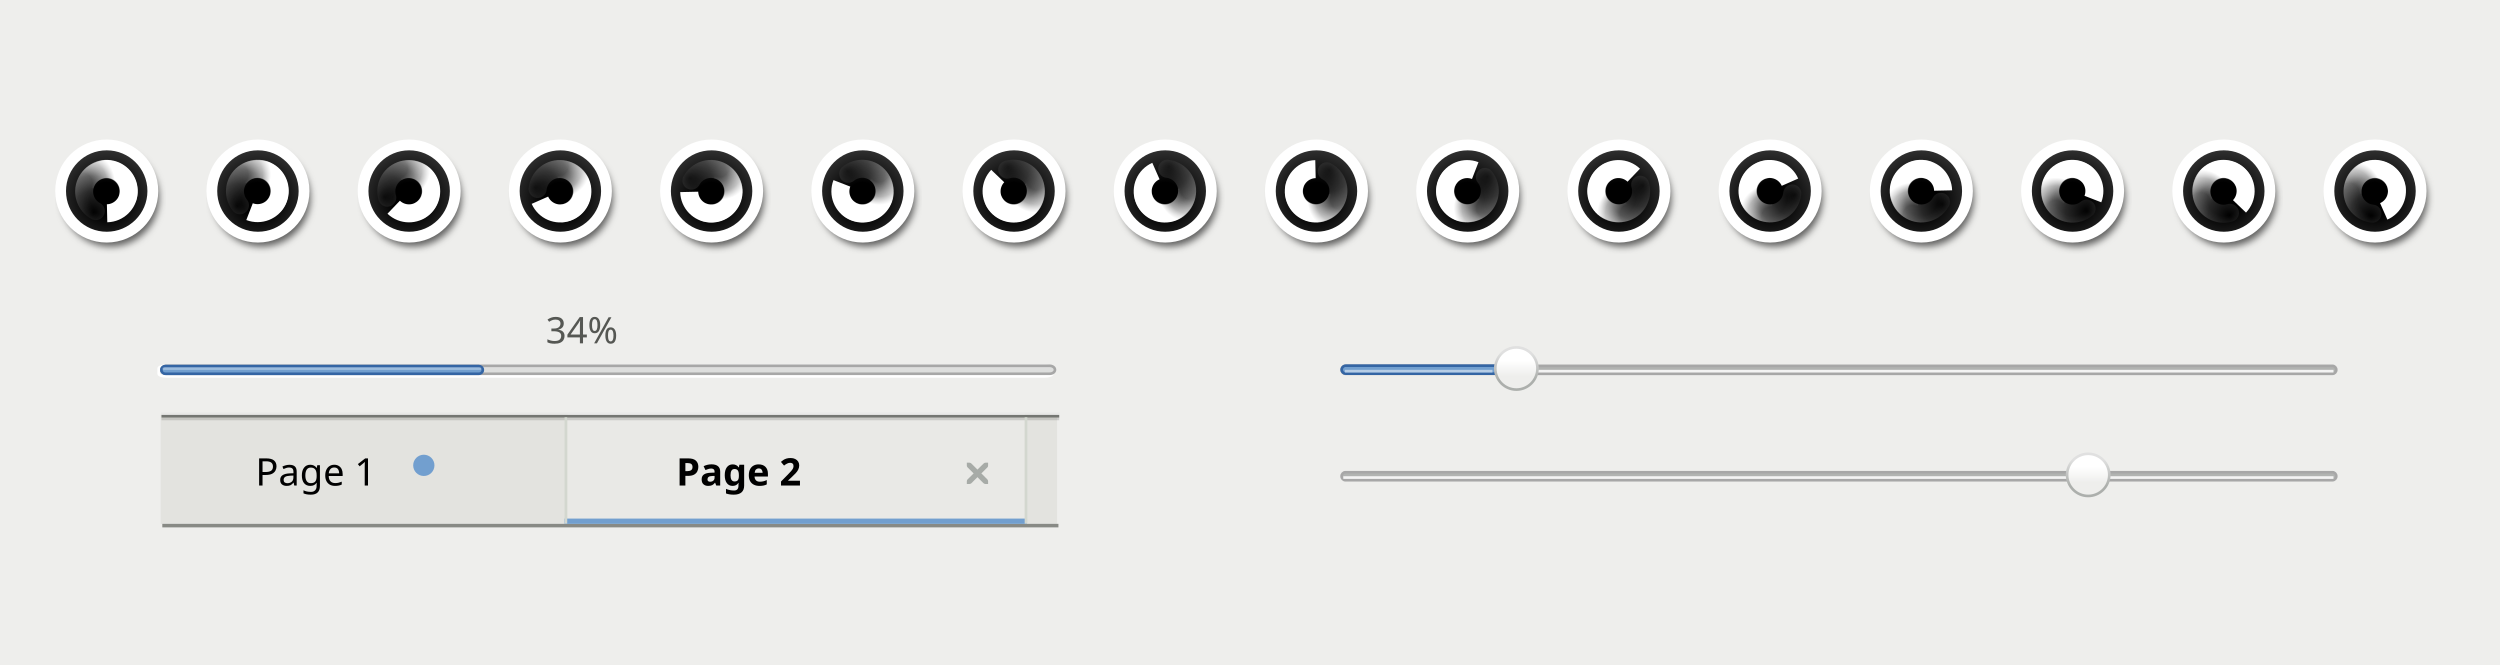
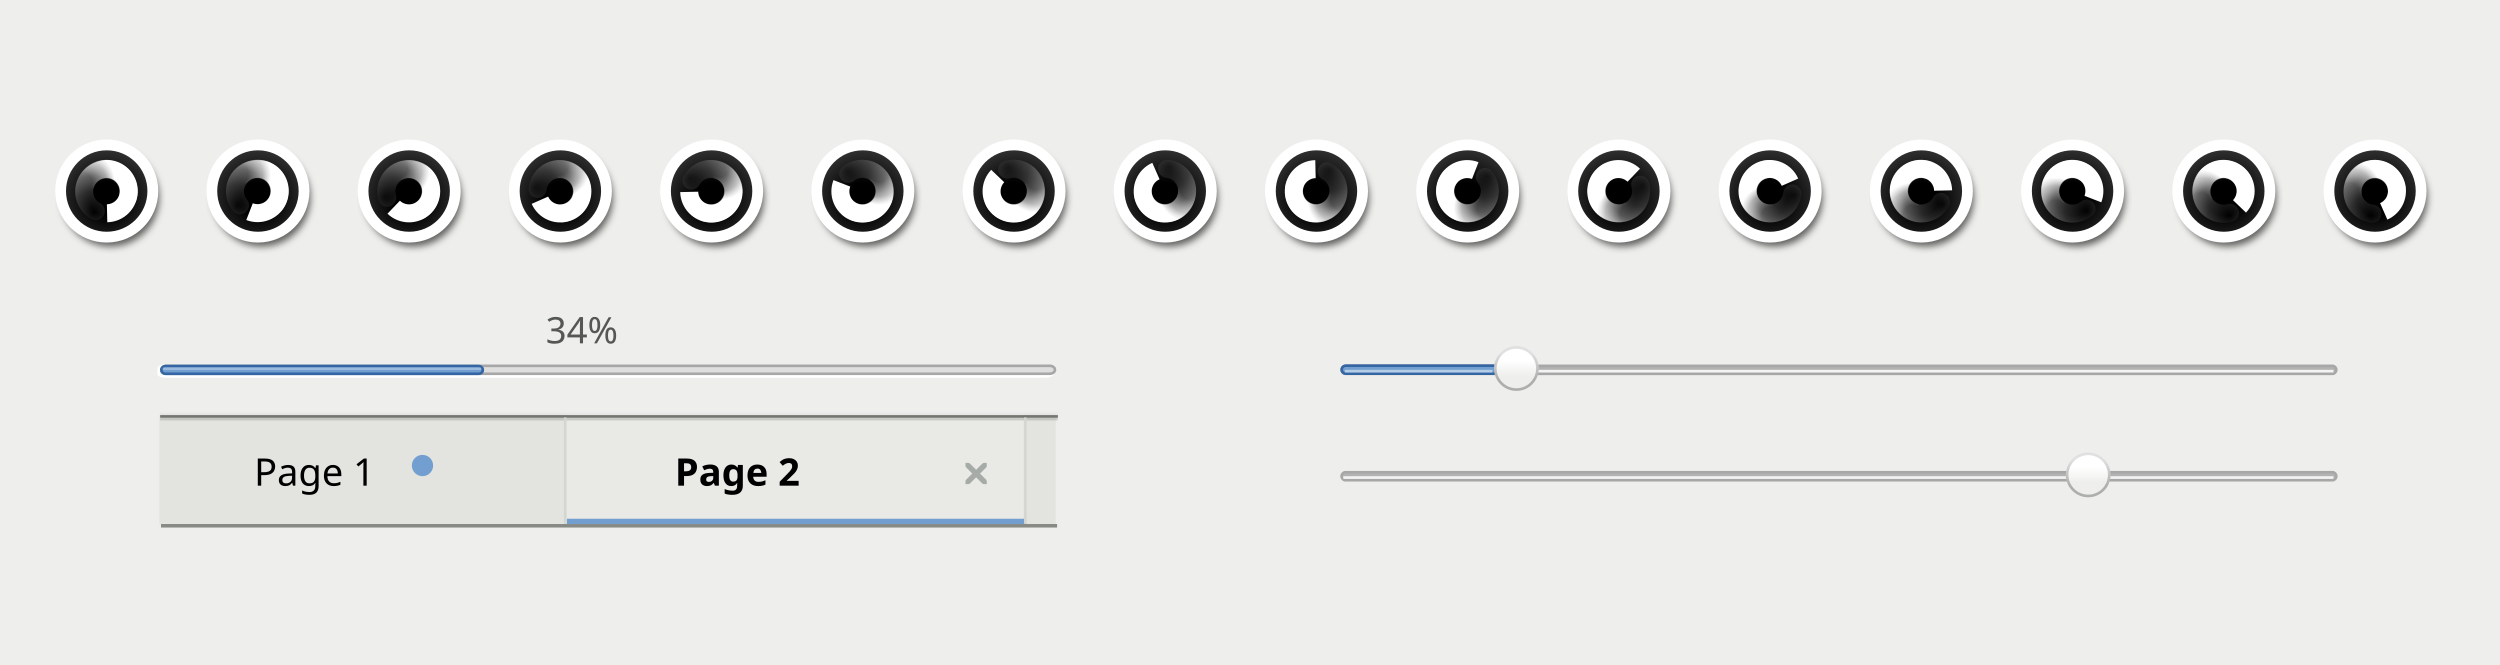
<svg xmlns="http://www.w3.org/2000/svg" xmlns:xlink="http://www.w3.org/1999/xlink" id="svg34370" version="1.1" width="940" height="250" viewBox="0 0 940 250">
  <defs id="defs34374">
    <linearGradient id="linearGradient5716">
      <stop style="stop-color:#000000;stop-opacity:1;" offset="0" id="stop5718" />
      <stop style="stop-color:#484848;stop-opacity:1;" offset="1" id="stop5720" />
    </linearGradient>
    <linearGradient id="linearGradient8231-1-4-4-1">
      <stop id="stop8233-28-5-27-1" offset="0" style="stop-color:#ffffff;stop-opacity:0" />
      <stop style="stop-color:#ffffff;stop-opacity:0.154" offset="0.319" id="stop8235-7-3-94-3" />
      <stop id="stop8237-7-8-20-2" offset="0.543" style="stop-color:#ffffff;stop-opacity:0.337" />
      <stop id="stop8239-2-9-1-9" offset="1" style="stop-color:#ffffff;stop-opacity:1" />
    </linearGradient>
    <linearGradient id="linearGradient5767-6">
      <stop id="stop5769-0" offset="0" style="stop-color:#bebebe;stop-opacity:0" />
      <stop style="stop-color:#ffffff;stop-opacity:0" offset="0.319" id="stop5771-1" />
      <stop id="stop5773-7" offset="0.751" style="stop-color:#ffffff;stop-opacity:0.429" />
      <stop id="stop5775-8" offset="1" style="stop-color:#ffffff;stop-opacity:1" />
    </linearGradient>
    <linearGradient id="linearGradient5724-8">
      <stop id="stop5726-2" offset="0" style="stop-color:#000000;stop-opacity:1;" />
      <stop style="stop-color:#000000;stop-opacity:1;" offset="0.333" id="stop5728-0" />
      <stop id="stop5730-6" offset="1" style="stop-color:#313131;stop-opacity:1;" />
    </linearGradient>
    <filter style="color-interpolation-filters:sRGB" id="filter40039" width="1" x="-0.1" height="1">
      <feGaussianBlur stdDeviation="12.6 0.01" result="blur" id="feGaussianBlur40041" />
    </filter>
    <filter style="color-interpolation-filters:sRGB" id="filter40046">
      <feGaussianBlur stdDeviation="7.5 0.01" result="blur" id="feGaussianBlur40048" />
    </filter>
    <filter style="color-interpolation-filters:sRGB" id="filter45430">
      <feGaussianBlur stdDeviation="8.21 0.01" result="blur" id="feGaussianBlur45432" />
    </filter>
    <filter style="color-interpolation-filters:sRGB" id="filter45479">
      <feGaussianBlur stdDeviation="15.09 0.01" result="blur" id="feGaussianBlur45481" />
    </filter>
    <filter style="color-interpolation-filters:sRGB" id="filter45508">
      <feGaussianBlur stdDeviation="33.6 0.01" result="blur" id="feGaussianBlur45510" />
    </filter>
    <filter style="color-interpolation-filters:sRGB" id="filter45517">
      <feGaussianBlur stdDeviation="3.71 0.01" result="blur" id="feGaussianBlur45519" />
    </filter>
    <filter style="color-interpolation-filters:sRGB" id="filter45526">
      <feGaussianBlur stdDeviation="5.83 0.01" result="blur" id="feGaussianBlur45528" />
    </filter>
    <filter style="color-interpolation-filters:sRGB" id="filter45539">
      <feGaussianBlur stdDeviation="5.83 0.01" result="blur" id="feGaussianBlur45541" />
    </filter>
    <radialGradient xlink:href="#linearGradient8231-1-4-4-1" id="radialGradient35326" gradientUnits="userSpaceOnUse" gradientTransform="matrix(2.229454,-1.286539,1.208744,2.09399,-228.903,-208.0873)" cx="-0.068" cy="188.519" fx="-0.068" fy="188.519" r="27.33" />
    <radialGradient xlink:href="#linearGradient5767-6" id="radialGradient35230" gradientUnits="userSpaceOnUse" gradientTransform="matrix(1.125201,-0.6047055,0.5681383,1.056858,-107.6713,-11.94811)" cx="0.054" cy="189.152" fx="0.054" fy="189.152" r="27.33" />
    <radialGradient xlink:href="#linearGradient8231-1-4-4-1" id="radialGradient47637" gradientUnits="userSpaceOnUse" gradientTransform="matrix(2.229454,-1.286539,1.208744,2.09399,-228.903,-208.0873)" cx="-0.068" cy="188.519" fx="-0.068" fy="188.519" r="27.33" />
    <radialGradient xlink:href="#linearGradient5767-6" id="radialGradient47649" gradientUnits="userSpaceOnUse" gradientTransform="matrix(1.125201,-0.6047055,0.5681383,1.056858,-107.6713,-11.94811)" cx="0.054" cy="189.152" fx="0.054" fy="189.152" r="27.33" />
    <radialGradient xlink:href="#linearGradient8231-1-4-4-1" id="radialGradient47661" gradientUnits="userSpaceOnUse" gradientTransform="matrix(2.229454,-1.286539,1.208744,2.09399,-228.903,-208.0873)" cx="-0.068" cy="188.519" fx="-0.068" fy="188.519" r="27.33" />
    <radialGradient xlink:href="#linearGradient5767-6" id="radialGradient47673" gradientUnits="userSpaceOnUse" gradientTransform="matrix(1.125201,-0.6047055,0.5681383,1.056858,-107.6713,-11.94811)" cx="0.054" cy="189.152" fx="0.054" fy="189.152" r="27.33" />
    <radialGradient xlink:href="#linearGradient8231-1-4-4-1" id="radialGradient47685" gradientUnits="userSpaceOnUse" gradientTransform="matrix(2.229454,-1.286539,1.208744,2.09399,-228.903,-208.0873)" cx="-0.068" cy="188.519" fx="-0.068" fy="188.519" r="27.33" />
    <radialGradient xlink:href="#linearGradient5767-6" id="radialGradient47697" gradientUnits="userSpaceOnUse" gradientTransform="matrix(1.125201,-0.6047055,0.5681383,1.056858,-107.6713,-11.94811)" cx="0.054" cy="189.152" fx="0.054" fy="189.152" r="27.33" />
    <radialGradient xlink:href="#linearGradient8231-1-4-4-1" id="radialGradient47709" gradientUnits="userSpaceOnUse" gradientTransform="matrix(2.229454,-1.286539,1.208744,2.09399,-228.903,-208.0873)" cx="-0.068" cy="188.519" fx="-0.068" fy="188.519" r="27.33" />
    <radialGradient xlink:href="#linearGradient5767-6" id="radialGradient47721" gradientUnits="userSpaceOnUse" gradientTransform="matrix(1.125201,-0.6047055,0.5681383,1.056858,-107.6713,-11.94811)" cx="0.054" cy="189.152" fx="0.054" fy="189.152" r="27.33" />
    <radialGradient xlink:href="#linearGradient8231-1-4-4-1" id="radialGradient47733" gradientUnits="userSpaceOnUse" gradientTransform="matrix(2.229454,-1.286539,1.208744,2.09399,-228.903,-208.0873)" cx="-0.068" cy="188.519" fx="-0.068" fy="188.519" r="27.33" />
    <radialGradient xlink:href="#linearGradient5767-6" id="radialGradient47745" gradientUnits="userSpaceOnUse" gradientTransform="matrix(1.125201,-0.6047055,0.5681383,1.056858,-107.6713,-11.94811)" cx="0.054" cy="189.152" fx="0.054" fy="189.152" r="27.33" />
    <radialGradient xlink:href="#linearGradient8231-1-4-4-1" id="radialGradient47757" gradientUnits="userSpaceOnUse" gradientTransform="matrix(2.229454,-1.286539,1.208744,2.09399,-228.903,-208.0873)" cx="-0.068" cy="188.519" fx="-0.068" fy="188.519" r="27.33" />
    <radialGradient xlink:href="#linearGradient5767-6" id="radialGradient47769" gradientUnits="userSpaceOnUse" gradientTransform="matrix(1.125201,-0.6047055,0.5681383,1.056858,-107.6713,-11.94811)" cx="0.054" cy="189.152" fx="0.054" fy="189.152" r="27.33" />
    <radialGradient xlink:href="#linearGradient8231-1-4-4-1" id="radialGradient47781" gradientUnits="userSpaceOnUse" gradientTransform="matrix(2.229454,-1.286539,1.208744,2.09399,-228.903,-208.0873)" cx="-0.068" cy="188.519" fx="-0.068" fy="188.519" r="27.33" />
    <radialGradient xlink:href="#linearGradient5767-6" id="radialGradient47793" gradientUnits="userSpaceOnUse" gradientTransform="matrix(1.125201,-0.6047055,0.5681383,1.056858,-107.6713,-11.94811)" cx="0.054" cy="189.152" fx="0.054" fy="189.152" r="27.33" />
    <filter style="color-interpolation-filters:sRGB" id="filter5741-9">
      <feGaussianBlur stdDeviation="0.804" id="feGaussianBlur5743-0" />
    </filter>
    <radialGradient xlink:href="#linearGradient5724-8" id="radialGradient32688" gradientUnits="userSpaceOnUse" gradientTransform="matrix(1.028844,0,0,1.028844,-8.795699,-0.2316755)" cx="304.94" cy="22.665" fx="304.94" fy="22.665" r="10.046" />
    <radialGradient xlink:href="#linearGradient5724-8" id="radialGradient47816" gradientUnits="userSpaceOnUse" gradientTransform="matrix(1.028844,0,0,1.028844,-8.795699,-0.2316755)" cx="304.94" cy="22.665" fx="304.94" fy="22.665" r="10.046" />
    <radialGradient xlink:href="#linearGradient5724-8" id="radialGradient47830" gradientUnits="userSpaceOnUse" gradientTransform="matrix(1.028844,0,0,1.028844,-8.795699,-0.2316755)" cx="304.94" cy="22.665" fx="304.94" fy="22.665" r="10.046" />
    <radialGradient xlink:href="#linearGradient5724-8" id="radialGradient47844" gradientUnits="userSpaceOnUse" gradientTransform="matrix(1.028844,0,0,1.028844,-8.795699,-0.2316755)" cx="304.94" cy="22.665" fx="304.94" fy="22.665" r="10.046" />
    <radialGradient xlink:href="#linearGradient5724-8" id="radialGradient47858" gradientUnits="userSpaceOnUse" gradientTransform="matrix(1.028844,0,0,1.028844,-8.795699,-0.2316755)" cx="304.94" cy="22.665" fx="304.94" fy="22.665" r="10.046" />
    <radialGradient xlink:href="#linearGradient5724-8" id="radialGradient47872" gradientUnits="userSpaceOnUse" gradientTransform="matrix(1.028844,0,0,1.028844,-8.795699,-0.2316755)" cx="304.94" cy="22.665" fx="304.94" fy="22.665" r="10.046" />
    <radialGradient xlink:href="#linearGradient5724-8" id="radialGradient47886" gradientUnits="userSpaceOnUse" gradientTransform="matrix(1.028844,0,0,1.028844,-8.795699,-0.2316755)" cx="304.94" cy="22.665" fx="304.94" fy="22.665" r="10.046" />
    <radialGradient xlink:href="#linearGradient5724-8" id="radialGradient47900" gradientUnits="userSpaceOnUse" gradientTransform="matrix(1.028844,0,0,1.028844,-8.795699,-0.2316755)" cx="304.94" cy="22.665" fx="304.94" fy="22.665" r="10.046" />
    <radialGradient xlink:href="#linearGradient8231-1-4-4-1" id="radialGradient47910" gradientUnits="userSpaceOnUse" gradientTransform="matrix(2.229454,-1.286539,1.208744,2.09399,-228.903,-208.0873)" cx="-0.068" cy="188.519" fx="-0.068" fy="188.519" r="27.33" />
    <radialGradient xlink:href="#linearGradient5767-6" id="radialGradient47922" gradientUnits="userSpaceOnUse" gradientTransform="matrix(1.125201,-0.6047055,0.5681383,1.056858,-107.6713,-11.94811)" cx="0.054" cy="189.152" fx="0.054" fy="189.152" r="27.33" />
    <radialGradient xlink:href="#linearGradient8231-1-4-4-1" id="radialGradient47934" gradientUnits="userSpaceOnUse" gradientTransform="matrix(2.229454,-1.286539,1.208744,2.09399,-228.903,-208.0873)" cx="-0.068" cy="188.519" fx="-0.068" fy="188.519" r="27.33" />
    <radialGradient xlink:href="#linearGradient5767-6" id="radialGradient47946" gradientUnits="userSpaceOnUse" gradientTransform="matrix(1.125201,-0.6047055,0.5681383,1.056858,-107.6713,-11.94811)" cx="0.054" cy="189.152" fx="0.054" fy="189.152" r="27.33" />
    <radialGradient xlink:href="#linearGradient8231-1-4-4-1" id="radialGradient47958" gradientUnits="userSpaceOnUse" gradientTransform="matrix(2.229454,-1.286539,1.208744,2.09399,-228.903,-208.0873)" cx="-0.068" cy="188.519" fx="-0.068" fy="188.519" r="27.33" />
    <radialGradient xlink:href="#linearGradient5767-6" id="radialGradient47970" gradientUnits="userSpaceOnUse" gradientTransform="matrix(1.125201,-0.6047055,0.5681383,1.056858,-107.6713,-11.94811)" cx="0.054" cy="189.152" fx="0.054" fy="189.152" r="27.33" />
    <radialGradient xlink:href="#linearGradient8231-1-4-4-1" id="radialGradient47982" gradientUnits="userSpaceOnUse" gradientTransform="matrix(2.229454,-1.286539,1.208744,2.09399,-228.903,-208.0873)" cx="-0.068" cy="188.519" fx="-0.068" fy="188.519" r="27.33" />
    <radialGradient xlink:href="#linearGradient5767-6" id="radialGradient47994" gradientUnits="userSpaceOnUse" gradientTransform="matrix(1.125201,-0.6047055,0.5681383,1.056858,-107.6713,-11.94811)" cx="0.054" cy="189.152" fx="0.054" fy="189.152" r="27.33" />
    <radialGradient xlink:href="#linearGradient8231-1-4-4-1" id="radialGradient48006" gradientUnits="userSpaceOnUse" gradientTransform="matrix(2.229454,-1.286539,1.208744,2.09399,-228.903,-208.0873)" cx="-0.068" cy="188.519" fx="-0.068" fy="188.519" r="27.33" />
    <radialGradient xlink:href="#linearGradient5767-6" id="radialGradient48018" gradientUnits="userSpaceOnUse" gradientTransform="matrix(1.125201,-0.6047055,0.5681383,1.056858,-107.6713,-11.94811)" cx="0.054" cy="189.152" fx="0.054" fy="189.152" r="27.33" />
    <radialGradient xlink:href="#linearGradient8231-1-4-4-1" id="radialGradient48030" gradientUnits="userSpaceOnUse" gradientTransform="matrix(2.229454,-1.286539,1.208744,2.09399,-228.903,-208.0873)" cx="-0.068" cy="188.519" fx="-0.068" fy="188.519" r="27.33" />
    <radialGradient xlink:href="#linearGradient5767-6" id="radialGradient48042" gradientUnits="userSpaceOnUse" gradientTransform="matrix(1.125201,-0.6047055,0.5681383,1.056858,-107.6713,-11.94811)" cx="0.054" cy="189.152" fx="0.054" fy="189.152" r="27.33" />
    <radialGradient xlink:href="#linearGradient8231-1-4-4-1" id="radialGradient48054" gradientUnits="userSpaceOnUse" gradientTransform="matrix(2.229454,-1.286539,1.208744,2.09399,-228.903,-208.0873)" cx="-0.068" cy="188.519" fx="-0.068" fy="188.519" r="27.33" />
    <radialGradient xlink:href="#linearGradient5767-6" id="radialGradient48066" gradientUnits="userSpaceOnUse" gradientTransform="matrix(1.125201,-0.6047055,0.5681383,1.056858,-107.6713,-11.94811)" cx="0.054" cy="189.152" fx="0.054" fy="189.152" r="27.33" />
    <radialGradient xlink:href="#linearGradient5724-8" id="radialGradient48082" gradientUnits="userSpaceOnUse" gradientTransform="matrix(1.028844,0,0,1.028844,-8.795699,-0.2316755)" cx="304.94" cy="22.665" fx="304.94" fy="22.665" r="10.046" />
    <radialGradient xlink:href="#linearGradient5724-8" id="radialGradient48096" gradientUnits="userSpaceOnUse" gradientTransform="matrix(1.028844,0,0,1.028844,-8.795699,-0.2316755)" cx="304.94" cy="22.665" fx="304.94" fy="22.665" r="10.046" />
    <radialGradient xlink:href="#linearGradient5724-8" id="radialGradient48110" gradientUnits="userSpaceOnUse" gradientTransform="matrix(1.028844,0,0,1.028844,-8.795699,-0.2316755)" cx="304.94" cy="22.665" fx="304.94" fy="22.665" r="10.046" />
    <radialGradient xlink:href="#linearGradient5724-8" id="radialGradient48124" gradientUnits="userSpaceOnUse" gradientTransform="matrix(1.028844,0,0,1.028844,-8.795699,-0.2316755)" cx="304.94" cy="22.665" fx="304.94" fy="22.665" r="10.046" />
    <radialGradient xlink:href="#linearGradient5724-8" id="radialGradient48138" gradientUnits="userSpaceOnUse" gradientTransform="matrix(1.028844,0,0,1.028844,-8.795699,-0.2316755)" cx="304.94" cy="22.665" fx="304.94" fy="22.665" r="10.046" />
    <radialGradient xlink:href="#linearGradient5724-8" id="radialGradient48152" gradientUnits="userSpaceOnUse" gradientTransform="matrix(1.028844,0,0,1.028844,-8.795699,-0.2316755)" cx="304.94" cy="22.665" fx="304.94" fy="22.665" r="10.046" />
    <radialGradient xlink:href="#linearGradient5724-8" id="radialGradient48166" gradientUnits="userSpaceOnUse" gradientTransform="matrix(1.028844,0,0,1.028844,-8.795699,-0.2316755)" cx="304.94" cy="22.665" fx="304.94" fy="22.665" r="10.046" />
    <radialGradient xlink:href="#linearGradient8231-1-4-4-1" id="radialGradient48176" gradientUnits="userSpaceOnUse" gradientTransform="matrix(2.229454,-1.286539,1.208744,2.09399,-228.903,-208.0873)" cx="-0.068" cy="188.519" fx="-0.068" fy="188.519" r="27.33" />
    <radialGradient xlink:href="#linearGradient5767-6" id="radialGradient48188" gradientUnits="userSpaceOnUse" gradientTransform="matrix(1.125201,-0.6047055,0.5681383,1.056858,-107.6713,-11.94811)" cx="0.054" cy="189.152" fx="0.054" fy="189.152" r="27.33" />
    <radialGradient xlink:href="#linearGradient5724-8" id="radialGradient48204" gradientUnits="userSpaceOnUse" gradientTransform="matrix(1.028844,0,0,1.028844,-8.795699,-0.2316755)" cx="304.94" cy="22.665" fx="304.94" fy="22.665" r="10.046" />
    <linearGradient xlink:href="#linearGradient34397" id="linearGradient34360" gradientUnits="userSpaceOnUse" gradientTransform="matrix(4.357215,0,0,0.8776408,-2172.726,-97.8853)" x1="572.321" y1="1270.321" x2="572.321" y2="1260.066" />
    <linearGradient id="linearGradient34397">
      <stop style="stop-color:#dddedd;stop-opacity:1" offset="0" id="stop34399" />
      <stop style="stop-color:#d1d3d1;stop-opacity:1;" offset="1" id="stop34401" />
    </linearGradient>
    <radialGradient xlink:href="#linearGradient8231-1-4-4-1" id="radialGradient59607" gradientUnits="userSpaceOnUse" gradientTransform="matrix(2.229454,-1.286539,1.208744,2.09399,-228.903,-208.0873)" cx="-0.068" cy="188.519" fx="-0.068" fy="188.519" r="27.33" />
    <radialGradient xlink:href="#linearGradient5767-6" id="radialGradient59609" gradientUnits="userSpaceOnUse" gradientTransform="matrix(1.125201,-0.6047055,0.5681383,1.056858,-107.6713,-11.94811)" cx="0.054" cy="189.152" fx="0.054" fy="189.152" r="27.33" />
    <radialGradient xlink:href="#linearGradient5724-8" id="radialGradient59611" gradientUnits="userSpaceOnUse" gradientTransform="matrix(1.028844,0,0,1.028844,-8.795699,-0.2316755)" cx="304.94" cy="22.665" fx="304.94" fy="22.665" r="10.046" />
    <linearGradient y2="477.023" x2="113.832" y1="477.023" x1="108.596" gradientTransform="matrix(0,-1,1,0,-167.3072,401.4015)" gradientUnits="userSpaceOnUse" id="linearGradient29366-3-6-9-9" xlink:href="#linearGradient4714-2-2-9-9-6-4" />
    <linearGradient id="linearGradient4714-2-2-9-9-6-4">
      <stop style="stop-color:#eeeeec;stop-opacity:1;" offset="0" id="stop4716-4-6-8-0-7-6" />
      <stop style="stop-color:#ffffff;stop-opacity:1" offset="1" id="stop4718-5-4-0-4-3-3" />
    </linearGradient>
    <linearGradient y2="479.898" x2="107.506" y1="479.898" x1="116.159" gradientTransform="matrix(0,-1,1,0,-166.3072,401.4015)" gradientUnits="userSpaceOnUse" id="linearGradient29368-3-6-0-0" xlink:href="#linearGradient62678-5-3" />
    <linearGradient id="linearGradient62678-5-3">
      <stop id="stop62680-8-0" offset="0" style="stop-color:#e0e0e0;stop-opacity:1" />
      <stop id="stop62682-0-4" offset="1" style="stop-color:#acafac;stop-opacity:1" />
    </linearGradient>
    <linearGradient xlink:href="#linearGradient4714-2-2-9-9-6-4" id="linearGradient59723" gradientUnits="userSpaceOnUse" gradientTransform="matrix(0,-1,1,0,-167.3072,401.4015)" x1="108.596" y1="477.023" x2="113.832" y2="477.023" />
    <linearGradient xlink:href="#linearGradient62678-5-3" id="linearGradient59725" gradientUnits="userSpaceOnUse" gradientTransform="matrix(0,-1,1,0,-166.3072,401.4015)" x1="116.159" y1="479.898" x2="107.506" y2="479.898" />
  </defs>
  <rect style="color:#000000;clip-rule:nonzero;display:inline;overflow:visible;visibility:visible;opacity:1;isolation:auto;mix-blend-mode:normal;color-interpolation:sRGB;color-interpolation-filters:linearRGB;fill:#eeeeec;fill-opacity:1;fill-rule:nonzero;stroke:none;stroke-width:10;stroke-linecap:round;stroke-linejoin:miter;stroke-miterlimit:4;stroke-dasharray:none;stroke-dashoffset:0;stroke-opacity:1;marker:none;paint-order:normal;color-rendering:auto;image-rendering:auto;shape-rendering:auto;text-rendering:auto;enable-background:accumulate" id="rect59605" width="964" height="280" x="-8" y="-13" ry="1" />
  <g style="display:inline" id="g13494" transform="matrix(2.030667,0,0,2.030667,-85.86354,-43.88906)">
    <circle r="9.546" cy="21.41" cx="304.94" style="color:#000000;display:block;overflow:visible;visibility:visible;opacity:0.6;fill:#000000;fill-opacity:1;fill-rule:nonzero;stroke:#000000;stroke-width:1;stroke-linecap:butt;stroke-linejoin:miter;stroke-miterlimit:4;stroke-dasharray:none;stroke-dashoffset:0;stroke-opacity:1;marker:none;filter:url(#filter5741-9);enable-background:accumulate" id="path5739" transform="matrix(0.894419,0,0,0.894419,-209.9944,39.13138)" d="m 314.486,21.41 a 9.546,9.546 0 0 1 -9.546,9.546 9.546,9.546 0 0 1 -9.546,-9.546 9.546,9.546 0 0 1 9.546,-9.546 9.546,9.546 0 0 1 9.546,9.546 z" />
    <circle r="9.546" cy="21.41" cx="304.94" transform="matrix(0.894419,0,0,0.894419,-210.7015,37.83588)" id="path5737" style="color:#000000;display:block;overflow:visible;visibility:visible;fill:url(#radialGradient59611);fill-opacity:1;fill-rule:nonzero;stroke:#ffffff;stroke-width:2.236;stroke-linecap:butt;stroke-linejoin:miter;stroke-miterlimit:4;stroke-dasharray:none;stroke-dashoffset:0;stroke-opacity:1;marker:none;enable-background:accumulate" d="m 314.486,21.41 a 9.546,9.546 0 0 1 -9.546,9.546 9.546,9.546 0 0 1 -9.546,-9.546 9.546,9.546 0 0 1 9.546,-9.546 9.546,9.546 0 0 1 9.546,9.546 z" />
  </g>
  <g transform="matrix(0.5734626,0,0,0.5734626,314.0073,-729.2994)" id="g10450-5" style="display:inline">
    <path style="display:inline;fill:none;stroke:url(#radialGradient59607);stroke-width:18.642;stroke-linecap:round;stroke-miterlimit:4;stroke-dasharray:none;stroke-dashoffset:0;stroke-opacity:1" id="path10452-5" d="m -3.444,184.721 a 22.981,22.981 0 0 1 -25.905,17.425 22.981,22.981 0 0 1 -19.373,-24.482 22.981,22.981 0 0 1 22.912,-21.206" transform="matrix(-0.1639738,0.6115708,-0.6116227,-0.1637799,-372.323,1442.506)" />
    <path transform="matrix(-0.6330082,0.01438356,-0.01458424,-0.6330036,-491.4014,1510.996)" d="m -3.444,184.721 a 22.981,22.981 0 0 1 -25.905,17.425 22.981,22.981 0 0 1 -19.373,-24.482 22.981,22.981 0 0 1 22.912,-21.206" id="path10454-7" style="display:inline;fill:none;stroke:url(#radialGradient59609);stroke-width:18.642;stroke-linecap:butt;stroke-miterlimit:4;stroke-dasharray:none;stroke-dashoffset:0;stroke-opacity:1" />
  </g>
  <use style="display:inline" x="0" y="0" xlink:href="#g13494" id="use4967" transform="translate(113.7174,-1.6e-5)" width="400" height="400" />
  <use style="display:inline" x="0" y="0" xlink:href="#use4967" id="use4969" transform="translate(113.7174,-1.6e-5)" width="400" height="400" />
  <use style="display:inline" x="0" y="0" xlink:href="#use4969" id="use4971" transform="translate(113.7174,-1.6e-5)" width="400" height="400" />
  <use style="display:inline" x="0" y="0" xlink:href="#use4967" id="use4973" transform="translate(341.1521,-1.6e-5)" width="400" height="400" />
  <use style="display:inline" x="0" y="0" xlink:href="#use4969" id="use4975" transform="translate(341.1521,-1.6e-5)" width="400" height="400" />
  <use style="display:inline" x="0" y="0" xlink:href="#use4971" id="use4977" transform="translate(341.1521,-1.6e-5)" width="400" height="400" />
  <use style="display:inline" x="0" y="0" xlink:href="#use4977" id="use4979" transform="translate(113.7174,-1.6e-5)" width="400" height="400" />
  <use style="display:inline" x="0" y="0" xlink:href="#g10450-5" id="use4981" transform="matrix(0.7071068,0.7071068,-0.7071068,0.7071068,176.2561,-7.264021)" width="400" height="400" />
  <use style="display:inline" x="0" y="0" xlink:href="#use4981" id="use4983" transform="matrix(0.7071068,0.7071068,-0.7071068,0.7071068,209.5694,-87.61052)" width="400" height="400" />
  <use style="display:inline" x="0" y="0" xlink:href="#use4983" id="use4985" transform="matrix(0.7071068,0.7071068,-0.7071068,0.7071068,242.9172,-168.0703)" width="400" height="400" />
  <use style="display:inline" x="0" y="0" xlink:href="#use4985" id="use4987" transform="matrix(0.7071068,0.7071068,-0.7071068,0.7071068,276.1604,-248.4745)" width="400" height="400" />
  <use style="display:inline" x="0" y="0" xlink:href="#use4987" id="use4989" transform="matrix(0.7071068,0.7071068,-0.7071068,0.7071068,309.517,-328.844)" width="400" height="400" />
  <use style="display:inline" x="0" y="0" xlink:href="#use4989" id="use4991" transform="matrix(0.7071068,0.7071068,-0.7071068,0.7071068,342.8179,-409.3181)" width="400" height="400" />
  <use style="display:inline" x="0" y="0" xlink:href="#use4991" id="use4993" transform="matrix(0.7071068,0.7071068,-0.7071068,0.7071068,376.0842,-489.6789)" width="400" height="400" />
  <use style="display:inline" x="0" y="0" xlink:href="#use4967" id="use33206" transform="translate(56.85868,4e-6)" width="500" height="400" />
  <use style="display:inline" x="0" y="0" xlink:href="#use4969" id="use33208" transform="translate(56.85868,4e-6)" width="500" height="400" />
  <use style="display:inline" x="0" y="0" xlink:href="#use4971" id="use33210" transform="translate(56.85868,4e-6)" width="500" height="400" />
  <use style="display:inline" x="0" y="0" xlink:href="#use4973" id="use33212" transform="translate(56.85868,4e-6)" width="500" height="400" />
  <use style="display:inline" x="0" y="0" xlink:href="#use4975" id="use33214" transform="translate(56.85868,4e-6)" width="500" height="400" />
  <use style="display:inline" x="0" y="0" xlink:href="#use4977" id="use33216" transform="translate(56.85868,4e-6)" width="500" height="400" />
  <use style="display:inline" x="0" y="0" xlink:href="#use4979" id="use33218" transform="translate(56.85868,4e-6)" width="500" height="400" />
  <use style="display:inline" x="0" y="0" xlink:href="#g13494" id="use33220" transform="translate(56.85868,4e-6)" width="500" height="400" />
  <use style="display:inline" x="0" y="0" xlink:href="#g10450-5" id="use35232" transform="matrix(0.9238795,0.3826834,-0.3826834,0.9238795,87.31498,-9.921726)" width="500" height="400" />
  <use style="display:inline" x="0" y="0" xlink:href="#use4981" id="use35234" transform="matrix(0.9238795,0.3826834,-0.3826834,0.9238795,96.06484,-53.3447)" width="500" height="400" />
  <use style="display:inline" x="0" y="0" xlink:href="#use4983" id="use35236" transform="matrix(0.9238795,0.3826834,-0.3826834,0.9238795,104.7406,-96.88953)" width="500" height="400" />
  <use style="display:inline" x="0" y="0" xlink:href="#use4985" id="use35238" transform="matrix(0.9238795,0.3826834,-0.3826834,0.9238795,113.3743,-140.3997)" width="500" height="400" />
  <use style="display:inline" x="0" y="0" xlink:href="#use4987" id="use35240" transform="matrix(0.9238795,0.3826834,-0.3826834,0.9238795,122.0576,-183.8979)" width="500" height="400" />
  <use style="display:inline" x="0" y="0" xlink:href="#use4989" id="use35242" transform="matrix(0.9238795,0.3826834,-0.3826834,0.9238795,130.7062,-227.4382)" width="500" height="400" />
  <use style="display:inline" x="0" y="0" xlink:href="#use4991" id="use35244" transform="matrix(0.9238795,0.3826834,-0.3826834,0.9238795,139.3429,-270.9289)" width="500" height="400" />
  <use style="display:inline" x="0" y="0" xlink:href="#use4993" id="use35675" transform="matrix(0.9238795,0.3826834,-0.3826834,0.9238795,148.0217,-314.4543)" width="500" height="400" />
  <g id="g59727" transform="translate(36,0)">
-     <g transform="translate(353.3567,-783.027)" id="g58238">
+     <g transform="translate(352.8567,-782.9645)" id="g58238">
      <rect ry="0" rx="0" y="938.97" x="-328.935" height="41.061" width="337.042" id="rect58240" style="color:#000000;display:inline;overflow:visible;visibility:visible;fill:#e3e3df;fill-opacity:1;fill-rule:nonzero;stroke:none;stroke-width:1;marker:none;enable-background:accumulate" />
      <rect y="938.508" x="-176" height="40.984" width="172" id="rect58242" style="color:#000000;display:inline;overflow:visible;visibility:visible;opacity:0.212;fill:#ffffff;fill-opacity:1;fill-rule:nonzero;stroke:none;stroke-width:1;marker:none;enable-background:accumulate" />
      <path id="path58244" d="m -328.142,940.545 336.553,0" style="display:inline;opacity:0.135;fill:none;stroke:#000000;stroke-width:1px;stroke-linecap:square;stroke-linejoin:miter;stroke-opacity:1" />
      <path id="path58246" d="m -328.142,938.545 336.553,0" style="display:inline;opacity:0.05;fill:none;stroke:#000000;stroke-width:1px;stroke-linecap:square;stroke-linejoin:miter;stroke-opacity:1" />
      <path id="path58248" d="m -328.142,939.545 336.553,0" style="display:inline;fill:none;stroke:#747672;stroke-width:1px;stroke-linecap:square;stroke-linejoin:miter;stroke-opacity:1" />
      <path style="display:inline;opacity:0.05;fill:none;stroke:#000000;stroke-width:1px;stroke-linecap:square;stroke-linejoin:miter;stroke-opacity:1" d="m -328.142,938.545 336.553,0" id="path58250" />
      <path style="display:inline;opacity:0.4;fill:#ffffff;stroke:#ffffff;stroke-width:1px;stroke-linecap:square;stroke-linejoin:miter;stroke-opacity:1" d="m -328.142,938.429 336.553,0" id="path58252" />
      <g style="display:inline" transform="matrix(0.568502,0,0,1,-520.2924,-1109.561)" id="g58254">
        <path style="display:inline;fill:none;stroke:#888a85;stroke-width:1.326px;stroke-linecap:square;stroke-linejoin:miter;stroke-opacity:1" d="m 338.327,2090.218 591.359,0" id="path58256" />
        <g transform="translate(368.5,-2.28125)" id="g58258" />
        <g transform="translate(182,0)" id="g58260" />
        <g id="g58262" style="display:inline" transform="translate(512.591,2059.122)">
          <g transform="translate(-41,-760)" id="g58264" style="display:inline">
            <rect width="16" height="16" x="41" y="760" id="rect58266" style="color:#bebebe;display:inline;overflow:visible;visibility:visible;fill:none;stroke:none;stroke-width:1;marker:none;enable-background:new" />
          </g>
        </g>
        <g transform="translate(183,-2)" id="g58268">
          <g transform="translate(528.5,2063.718)" style="display:inline" id="g58270">
            <g style="display:inline" id="g58272" transform="translate(-41,-760)">
              <rect style="color:#bebebe;display:inline;overflow:visible;visibility:visible;fill:none;stroke:none;stroke-width:1;marker:none;enable-background:new" id="rect58274" y="760" x="41" height="16" width="16" />
            </g>
          </g>
        </g>
        <g id="g58276" transform="translate(34,-2)">
          <g transform="translate(865.5,2064.718)" style="display:inline" id="g58278">
            <g style="display:inline" id="g58280" transform="translate(-41,-760)">
              <rect style="color:#bebebe;display:inline;overflow:visible;visibility:visible;fill:none;stroke:none;stroke-width:1;marker:none;enable-background:new" id="rect58282" y="760" x="41" height="16" width="16" />
            </g>
          </g>
        </g>
        <g id="g58284" transform="translate(553.5,-2.281275)" />
      </g>
      <text xml:space="preserve" style="font-style:normal;font-variant:normal;font-weight:normal;font-stretch:normal;font-size:14.3px;line-height:125%;font-family:Cantarell;-inkscape-font-specification:Cantarell;text-align:center;letter-spacing:0px;word-spacing:0px;writing-mode:lr-tb;text-anchor:middle;display:inline;fill:#000000;fill-opacity:1;stroke:none;enable-background:new" x="-257.588" y="965.586" id="text58286">
        <tspan id="tspan58288" x="-257.588" y="965.586">Page 1</tspan>
      </text>
      <text xml:space="preserve" style="font-style:normal;font-variant:normal;font-weight:bold;font-stretch:normal;font-size:14.3px;line-height:125%;font-family:Cantarell;-inkscape-font-specification:'Cantarell Bold';text-align:center;letter-spacing:0px;word-spacing:0px;writing-mode:lr-tb;text-anchor:middle;display:inline;fill:#000000;fill-opacity:1;stroke:none;enable-background:new" x="-98.588" y="965.586" id="text58290">
        <tspan id="tspan58292" x="-98.588" y="965.586">Page 2</tspan>
      </text>
-       <rect style="color:#000000;display:inline;overflow:visible;visibility:visible;fill:#729fcf;fill-opacity:1;fill-rule:nonzero;stroke:none;stroke-width:1;marker:none;enable-background:accumulate" id="rect58294" width="173.889" height="1.984" x="-177.088" y="978.016" />
+       <rect style="color:#000000;display:inline;overflow:visible;visibility:visible;fill:#729fcf;fill-opacity:1;fill-rule:nonzero;stroke:none;stroke-width:1;marker:none;enable-background:accumulate" id="rect58294" width="172.514" height="1.984" x="-175.713" y="978.016" />
      <path style="color:#bebebe;font-style:normal;font-variant:normal;font-weight:normal;font-stretch:normal;font-size:medium;line-height:normal;font-family:'Andale Mono';-inkscape-font-specification:'Andale Mono';text-indent:0;text-align:start;text-decoration:none;text-decoration-line:none;letter-spacing:normal;word-spacing:normal;text-transform:none;direction:ltr;block-progression:tb;writing-mode:lr-tb;text-anchor:start;display:inline;overflow:visible;visibility:visible;fill:#a7aba7;fill-opacity:1;fill-rule:nonzero;stroke:none;stroke-width:1.781;marker:none;enable-background:new" id="path58296" d="m -25.834,957 1,0 c 0.01,-10e-5 0.021,-4e-4 0.031,0 0.255,0.011 0.51,0.129 0.688,0.312 l 2.281,2.281 2.312,-2.281 c 0.266,-0.231 0.447,-0.305 0.688,-0.312 l 1,0 0,1 c 0,0.286 -0.034,0.551 -0.25,0.75 l -2.281,2.281 2.25,2.25 c 0.188,0.188 0.281,0.453 0.281,0.719 l 0,1 -1,0 c -0.265,0 -0.531,-0.093 -0.719,-0.281 l -2.281,-2.281 -2.281,2.281 c -0.188,0.188 -0.453,0.281 -0.719,0.281 l -1,0 0,-1 c 0,-0.265 0.093,-0.531 0.281,-0.719 l 2.281,-2.25 -2.281,-2.281 c -0.211,-0.195 -0.303,-0.469 -0.281,-0.75 l 0,-1 z" />
-       <path id="path58298" d="m -176.579,979.41 0,-38.979" style="display:inline;fill:none;stroke:#d3d7cf;stroke-width:1px;stroke-linecap:square;stroke-linejoin:miter;stroke-opacity:1" />
-       <path style="display:inline;fill:none;stroke:#d3d7cf;stroke-width:1px;stroke-linecap:square;stroke-linejoin:miter;stroke-opacity:1" d="m -3.579,979.41 0,-38.979" id="path58300" />
+       <path id="path58298" d="m -176.329,979.41 0,-38.979" style="display:inline;fill:none;stroke:#d3d7cf;stroke-width:1px;stroke-linecap:square;stroke-linejoin:miter;stroke-opacity:1" />
+       <path style="display:inline;fill:none;stroke:#d3d7cf;stroke-width:1px;stroke-linecap:square;stroke-linejoin:miter;stroke-opacity:1" d="m -3.329,979.41 0,-38.979" id="path58300" />
      <g id="g58302" style="display:inline" transform="translate(-627.0884,845.045)">
        <g transform="translate(388.9998,-641.0069)" style="display:inline" id="g58304" />
        <g id="g58312" style="display:inline" transform="translate(388.9998,-635.0069)" />
      </g>
      <g id="g58320" transform="translate(-434.0884,-161.3622)">
        <rect style="color:#000000;display:inline;overflow:visible;visibility:visible;fill:#729fcf;fill-opacity:1;fill-rule:nonzero;stroke:none;stroke-width:1;marker:none;enable-background:accumulate" id="rect58322" width="8" height="8" x="200.088" y="1115.362" rx="7" ry="7" />
      </g>
    </g>
    <g transform="translate(-100.8308,-902.9644)" id="g34346">
      <rect ry="1" rx="3" y="1040.5" x="124.5" height="4" width="336" id="rect34348" style="color:#000000;display:inline;overflow:visible;visibility:visible;fill:none;stroke:#ffffff;stroke-width:1;stroke-linecap:butt;stroke-linejoin:miter;stroke-miterlimit:4;stroke-dasharray:none;stroke-dashoffset:0;stroke-opacity:1;marker:none;enable-background:accumulate" />
      <rect ry="1.5" rx="2" y="1040.5" x="125.5" height="3" width="336" id="rect34350" style="color:#000000;display:inline;overflow:visible;visibility:visible;fill:url(#linearGradient34360);fill-opacity:1;fill-rule:nonzero;stroke:#a7a7a7;stroke-width:1;stroke-linecap:butt;stroke-linejoin:miter;stroke-miterlimit:4;stroke-dasharray:none;stroke-dashoffset:0;stroke-opacity:1;marker:none;enable-background:new" />
      <g id="g34352" transform="matrix(1,0,0,0.173913,-486.7195,968.4581)" />
      <rect ry="1.376" rx="1.501" y="1040.603" x="125.52" height="2.906" width="120.837" id="rect34378" style="color:#000000;clip-rule:nonzero;display:inline;overflow:visible;visibility:visible;isolation:auto;mix-blend-mode:normal;color-interpolation:sRGB;color-interpolation-filters:linearRGB;fill:#729fcf;fill-opacity:1;fill-rule:nonzero;stroke:#3465a4;stroke-width:1;stroke-linecap:butt;stroke-linejoin:miter;stroke-miterlimit:4;stroke-dasharray:none;stroke-dashoffset:0;stroke-opacity:1;marker:none;paint-order:normal;color-rendering:auto;image-rendering:auto;shape-rendering:auto;text-rendering:auto;enable-background:new" />
      <path id="path34395" d="m 245.327,1041.562 -118.889,0" style="opacity:0.3;fill:none;stroke:#ffffff;stroke-width:1px;stroke-linecap:round;stroke-linejoin:miter;stroke-opacity:1" />
      <text xml:space="preserve" style="font-style:normal;font-variant:normal;font-weight:normal;font-stretch:normal;font-size:13.75px;line-height:125%;font-family:Cantarell;-inkscape-font-specification:'Cantarell, Normal';text-align:center;letter-spacing:0px;word-spacing:0px;writing-mode:lr-tb;text-anchor:middle;display:inline;fill:#555753;fill-opacity:1;stroke:none;enable-background:new" x="296.113" y="1032.067" id="text58286-1">
        <tspan id="tspan58288-2" x="296.113" y="1032.067">34%</tspan>
      </text>
    </g>
    <g transform="translate(-74.21825,-669.8169)" id="g4900-7-5" style="display:inline;enable-background:new">
      <rect style="color:#000000;display:inline;overflow:visible;visibility:visible;fill:#b1b3b1;fill-opacity:1;fill-rule:nonzero;stroke:#a7a7a7;stroke-width:1;stroke-linecap:butt;stroke-linejoin:miter;stroke-miterlimit:4;stroke-dasharray:none;stroke-dashoffset:0;stroke-opacity:1;marker:none;enable-background:accumulate" id="rect4880-3-6" width="374" height="3" x="542.66" y="-810.375" rx="1.427" ry="1.645" transform="scale(1,-1)" />
      <rect style="opacity:0.841;fill:#ffffff;fill-opacity:1;stroke:none" id="rect4882-8-9" width="1" height="372.315" x="-809.875" y="543.291" transform="matrix(0,-1,1,0,0,0)" />
      <rect ry="1.594" rx="1.594" y="807.312" x="542.695" height="3" width="60.75" id="rect102075-6" style="color:#bebebe;display:inline;overflow:visible;visibility:visible;fill:#729fcf;stroke:#3465a4;stroke-width:1;stroke-linecap:butt;stroke-linejoin:miter;stroke-miterlimit:4;stroke-dasharray:none;stroke-dashoffset:0;stroke-opacity:1;marker:none;filter:url(#filter12000-4-9-2);enable-background:new" />
      <circle style="color:#000000;display:inline;overflow:visible;visibility:visible;fill:url(#linearGradient59723);fill-opacity:1;fill-rule:nonzero;stroke:url(#linearGradient59725);stroke-width:0.867;stroke-linecap:round;stroke-linejoin:round;stroke-miterlimit:4;stroke-dasharray:none;stroke-dashoffset:0;stroke-opacity:1;marker:none;enable-background:accumulate" id="path4884-8-6" transform="matrix(1.153073,0,0,1.153073,248.1856,473.6956)" cx="312.375" cy="290.25" r="6.875" d="m 319.25,290.25 a 6.875,6.875 0 0 1 -6.875,6.875 6.875,6.875 0 0 1 -6.875,-6.875 6.875,6.875 0 0 1 6.875,-6.875 6.875,6.875 0 0 1 6.875,6.875 z" />
      <path id="path102067-1" d="m 543.883,808.313 55.5,0" style="display:inline;fill:#729fcf;stroke:#729fcf;stroke-width:1px;stroke-linecap:butt;stroke-linejoin:miter;stroke-opacity:1;enable-background:new" />
      <path style="display:inline;fill:none;stroke:#b6cde6;stroke-width:1px;stroke-linecap:butt;stroke-linejoin:miter;stroke-opacity:1;enable-background:new" d="m 543.883,809.375 55.5,0" id="path102071-3" />
    </g>
    <g style="display:inline;enable-background:new" id="g62600" transform="translate(-74.21825,-629.8169)">
      <rect transform="scale(1,-1)" ry="1.645" rx="1.427" y="-810.375" x="542.66" height="3" width="374" id="rect62602" style="fill:#b1b3b1;fill-opacity:1;stroke:#a7a7a7;stroke-width:1;stroke-miterlimit:4;stroke-dasharray:none;stroke-opacity:1" />
      <rect transform="matrix(0,-1,1,0,0,0)" y="543.291" x="-809.875" height="372.315" width="1" id="rect62604" style="color:#000000;display:inline;overflow:visible;visibility:visible;opacity:0.841;fill:#ffffff;fill-opacity:1;fill-rule:nonzero;stroke:none;marker:none;enable-background:accumulate" />
      <circle transform="matrix(1.153073,0,0,1.153073,463.1856,473.6956)" id="path62608" style="color:#000000;display:inline;overflow:visible;visibility:visible;fill:url(#linearGradient29366-3-6-9-9);fill-opacity:1;fill-rule:nonzero;stroke:url(#linearGradient29368-3-6-0-0);stroke-width:0.867;stroke-linecap:round;stroke-linejoin:round;stroke-miterlimit:4;stroke-dasharray:none;stroke-dashoffset:0;stroke-opacity:1;marker:none;enable-background:accumulate" cx="312.375" cy="290.25" r="6.875" d="m 319.25,290.25 a 6.875,6.875 0 0 1 -6.875,6.875 6.875,6.875 0 0 1 -6.875,-6.875 6.875,6.875 0 0 1 6.875,-6.875 6.875,6.875 0 0 1 6.875,6.875 z" />
    </g>
  </g>
</svg>
